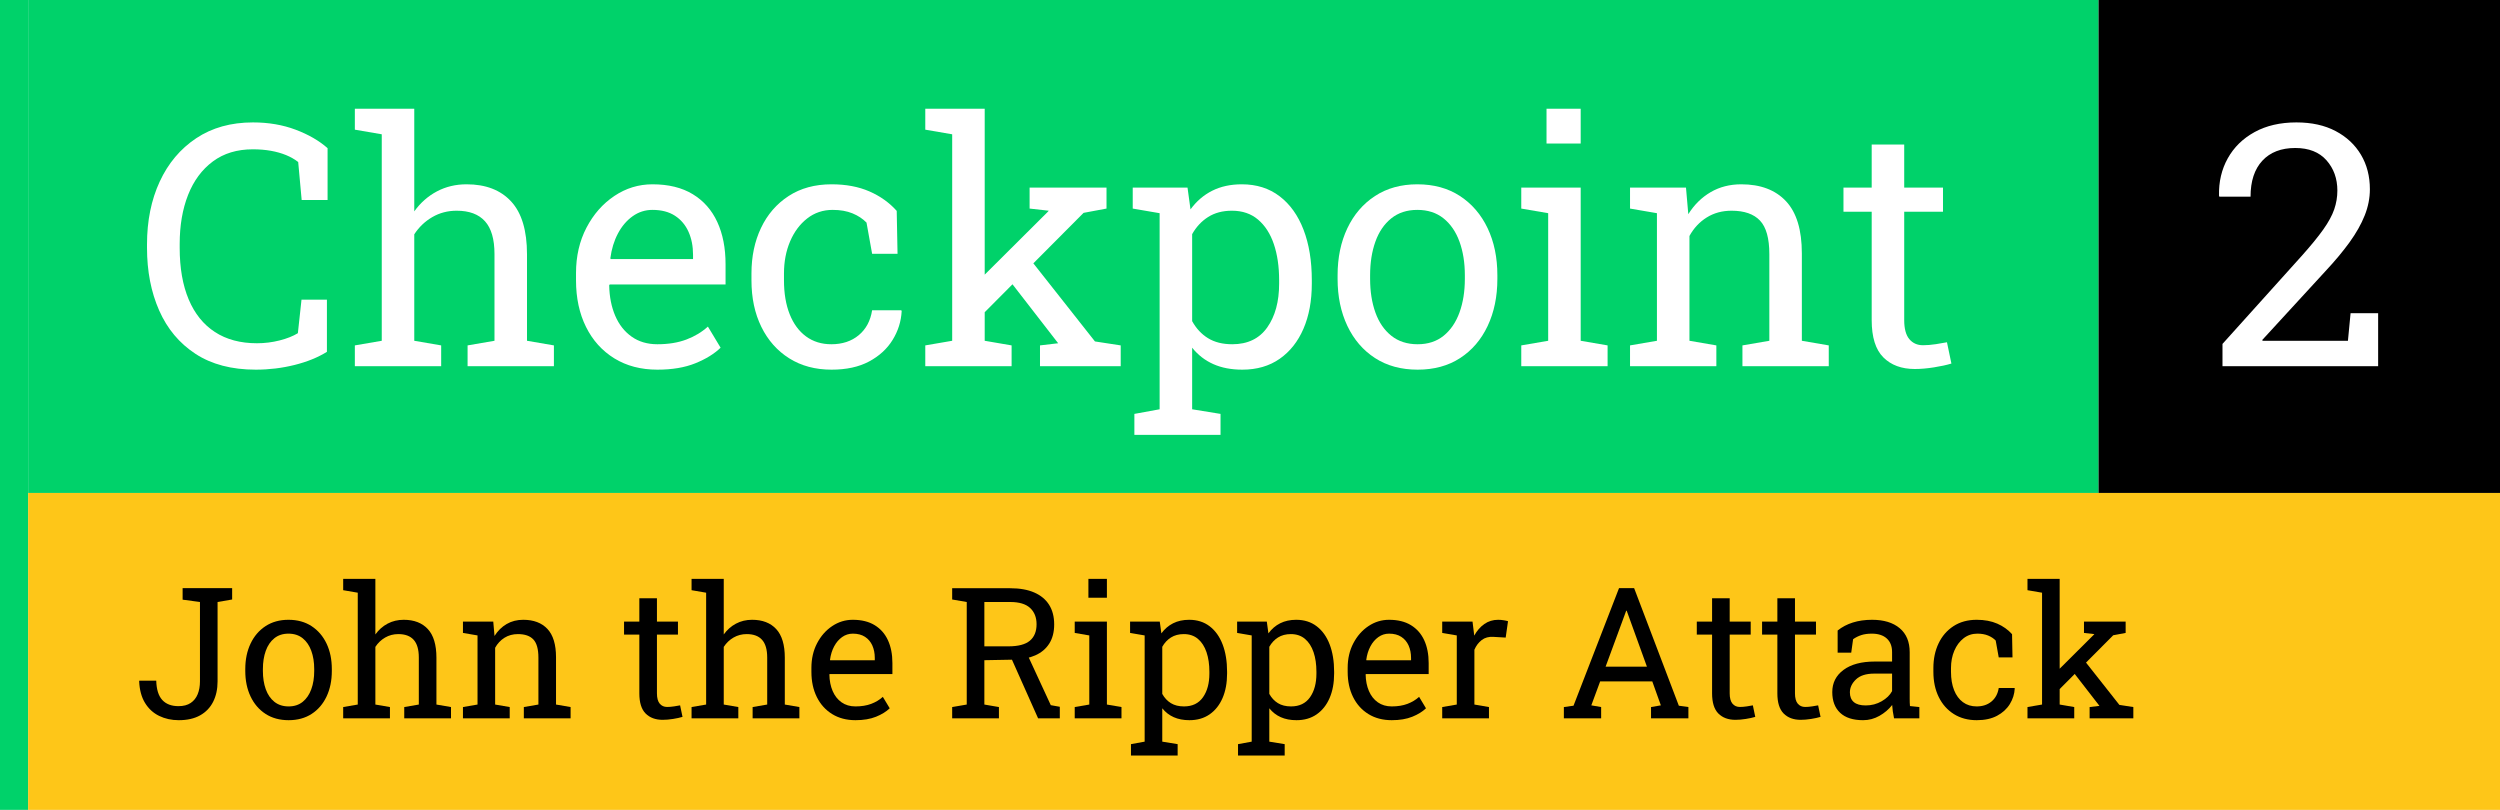
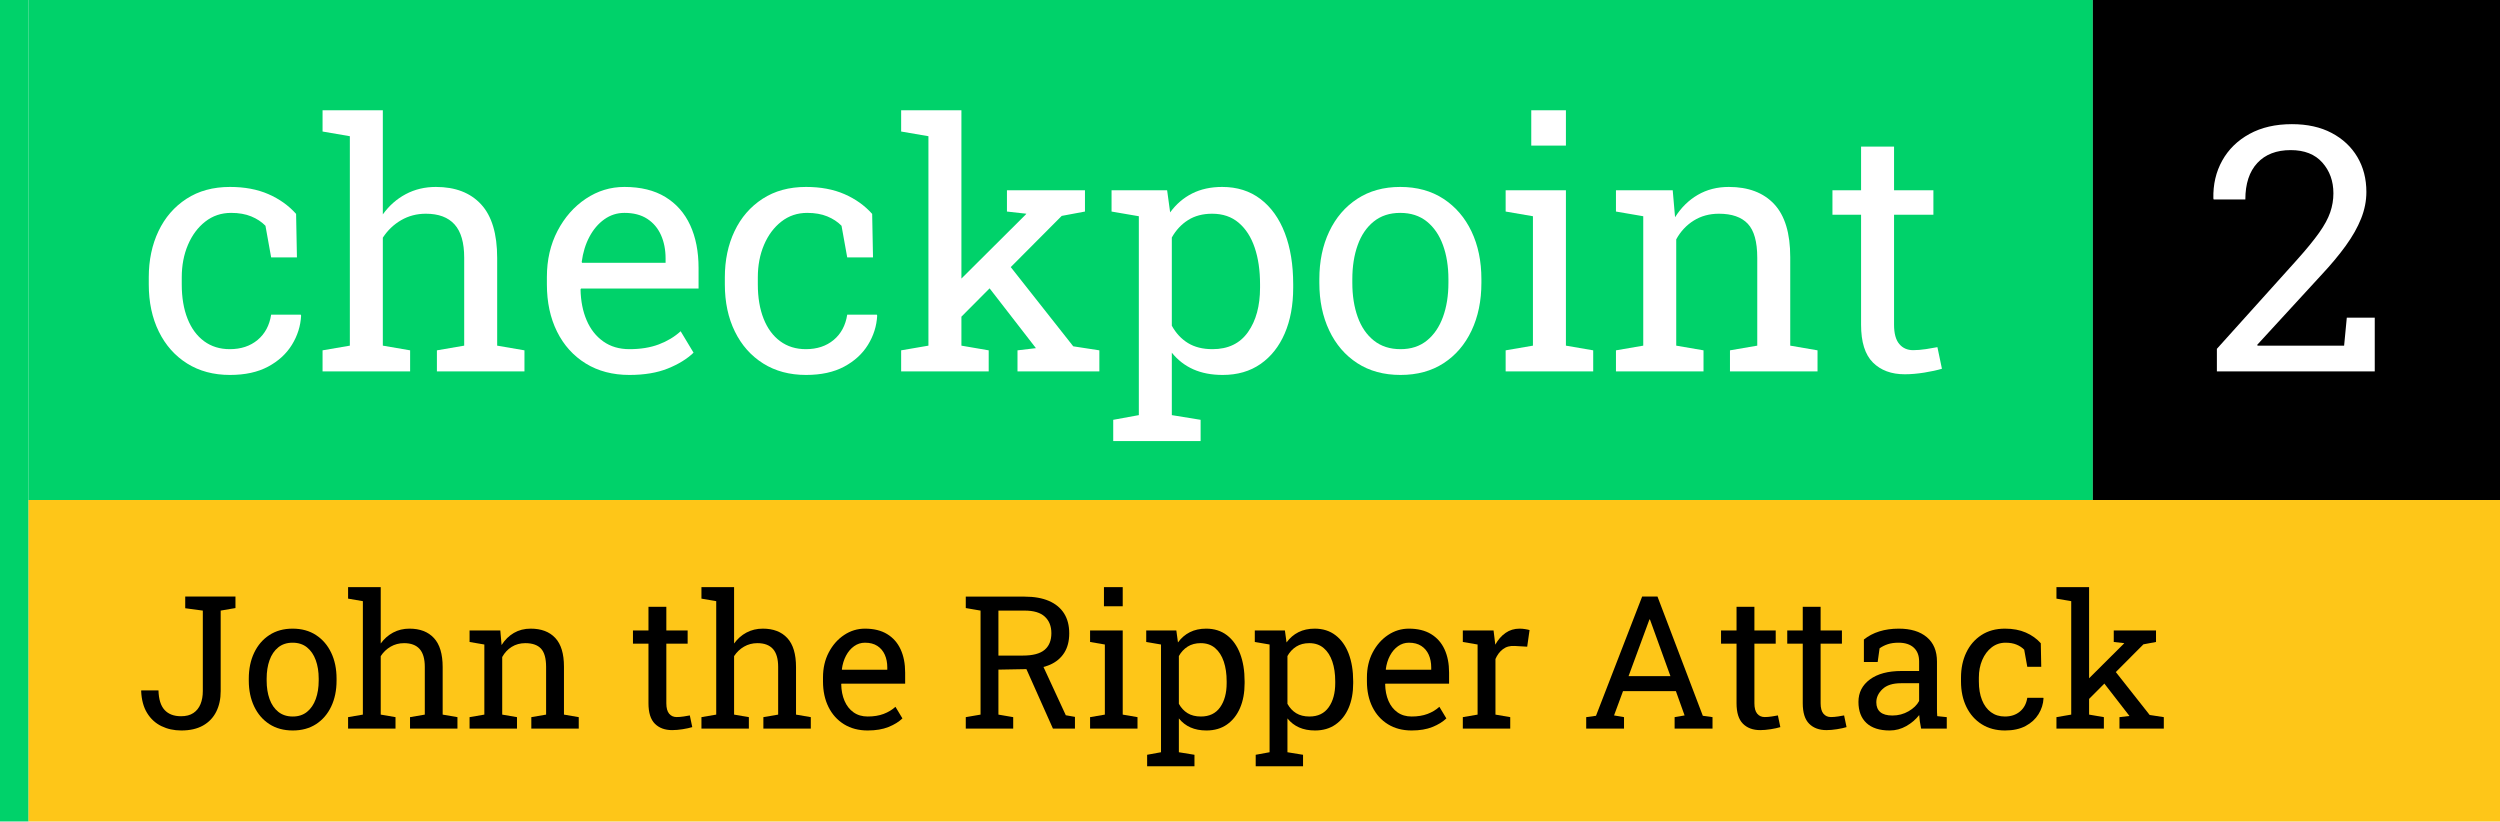
- <svg xmlns="http://www.w3.org/2000/svg" viewBox="0 0 355 115" width="355" height="115">
+ <svg xmlns="http://www.w3.org/2000/svg" viewBox="0 0 350 115" width="350" height="115">
  <rect x="0" y="0" width="4" height="115" fill="#00D26A" />
-   <rect x="4" y="0" width="294" height="70" fill="#00D26A" />
-   <rect x="298" y="0" width="57" height="70" fill="#000000" />
-   <rect x="4" y="70" width="351" height="45" fill="#FEC618" />
+   <rect x="4" y="0" width="289" height="70" fill="#00D26A" />
+   <rect x="293" y="0" width="57" height="70" fill="#000000" />
+   <rect x="4" y="70" width="346" height="45" fill="#FEC618" />
  <g fill="#FFFFFF">
-     <path d="M739 -21Q520 -21 373.5 75.0Q227 171 153.5 338.0Q80 505 80 717V738Q80 952 157.0 1118.5Q234 1285 378.0 1381.0Q522 1477 722 1477Q863 1477 980.0 1433.0Q1097 1389 1174 1321V1007H1017L996 1237Q964 1262 922.5 1279.0Q881 1296 830.5 1305.0Q780 1314 721 1314Q578 1314 479.0 1240.5Q380 1167 329.0 1038.0Q278 909 278 740V717Q278 534 332.5 404.5Q387 275 491.5 207.0Q596 139 746 139Q816 139 883.0 156.0Q950 173 994 200L1016 403H1170V87Q1088 36 974.0 7.5Q860 -21 739 -21Z" transform="translate(19.00, 52.00) scale(0.023438, -0.023438)" />
-     <path d="M49 0V126L212 154V1405L49 1433V1560H409V938Q465 1016 546.0 1059.0Q627 1102 726 1102Q900 1102 996.0 998.0Q1092 894 1092 678V154L1255 126V0H732V126L895 154V680Q895 814 837.5 878.0Q780 942 666 942Q585 942 518.5 903.5Q452 865 409 799V154L572 126V0Z" transform="translate(49.24, 52.00) scale(0.023438, -0.023438)" />
-     <path d="M567 -21Q417 -21 306.0 47.5Q195 116 134.5 238.0Q74 360 74 520V564Q74 718 137.5 839.5Q201 961 306.5 1031.5Q412 1102 537 1102Q683 1102 781.5 1042.0Q880 982 930.0 873.5Q980 765 980 618V495H278L275 490Q277 386 311.5 305.5Q346 225 411.0 179.0Q476 133 567 133Q667 133 742.5 161.5Q818 190 873 240L950 112Q892 56 796.5 17.5Q701 -21 567 -21ZM284 649H783V675Q783 753 755.5 814.5Q728 876 673.5 911.5Q619 947 537 947Q471 947 417.0 908.5Q363 870 328.0 804.0Q293 738 282 654Z" transform="translate(80.06, 52.00) scale(0.023438, -0.023438)" />
-     <path d="M563 -21Q416 -21 307.0 47.5Q198 116 138.0 238.0Q78 360 78 520V562Q78 716 136.0 838.0Q194 960 303.0 1031.0Q412 1102 563 1102Q694 1102 792.5 1059.0Q891 1016 958 941L963 681H809L775 870Q741 905 690.0 926.0Q639 947 570 947Q482 947 415.5 895.0Q349 843 312.0 756.0Q275 669 275 562V520Q275 402 309.5 315.0Q344 228 408.5 180.5Q473 133 562 133Q662 133 728.0 188.0Q794 243 809 339H986L988 333Q983 240 933.0 159.0Q883 78 790.5 28.5Q698 -21 563 -21Z" transform="translate(104.88, 52.00) scale(0.023438, -0.023438)" />
-     <path d="M64 0V126L227 154V1405L64 1433V1560H424V154L587 126V0ZM759 0V126L869 139L866 143L553 547L655 704L1092 150L1248 126V0ZM410 313 337 468 807 936 812 942 696 955V1082H1162V955L1023 929Z" transform="translate(129.89, 52.00) scale(0.023438, -0.023438)" />
-     <path d="M44 -416V-289L197 -261V927L34 955V1082H366L384 950Q438 1024 515.5 1063.0Q593 1102 695 1102Q829 1102 924.0 1029.5Q1019 957 1069.0 826.5Q1119 696 1119 521V500Q1119 344 1068.5 227.0Q1018 110 924.0 44.5Q830 -21 698 -21Q598 -21 522.5 12.5Q447 46 394 112V-261L566 -289V-416ZM637 133Q777 133 849.0 235.0Q921 337 921 500V521Q921 645 889.0 739.5Q857 834 793.5 888.0Q730 942 635 942Q551 942 491.0 904.0Q431 866 394 800V273Q431 206 490.5 169.5Q550 133 637 133Z" transform="translate(160.05, 52.00) scale(0.023438, -0.023438)" />
-     <path d="M563 -21Q413 -21 304.5 49.5Q196 120 137.0 244.5Q78 369 78 529V551Q78 711 137.0 835.5Q196 960 304.5 1031.0Q413 1102 561 1102Q711 1102 819.5 1031.0Q928 960 987.0 836.0Q1046 712 1046 551V529Q1046 368 987.0 243.5Q928 119 820.0 49.0Q712 -21 563 -21ZM563 133Q657 133 720.5 184.5Q784 236 816.5 325.5Q849 415 849 529V551Q849 665 816.5 754.5Q784 844 720.0 895.5Q656 947 561 947Q467 947 403.0 895.5Q339 844 307.0 754.5Q275 665 275 551V529Q275 415 307.0 325.5Q339 236 403.5 184.5Q468 133 563 133Z" transform="translate(188.11, 52.00) scale(0.023438, -0.023438)" />
-     <path d="M67 0V126L230 154V927L67 955V1082H427V154L590 126V0ZM220 1349V1560H427V1349Z" transform="translate(214.45, 52.00) scale(0.023438, -0.023438)" />
-     <path d="M74 0V126L237 154V927L74 955V1082H413L427 921Q481 1007 562.5 1054.5Q644 1102 748 1102Q923 1102 1019.0 999.5Q1115 897 1115 683V154L1278 126V0H755V126L918 154V679Q918 822 861.5 882.0Q805 942 689 942Q604 942 538.5 901.0Q473 860 434 789V154L597 126V0Z" transform="translate(229.73, 52.00) scale(0.023438, -0.023438)" />
-     <path d="M456 -17Q336 -17 265.5 53.5Q195 124 195 279V936H24V1082H195V1343H392V1082H627V936H392V279Q392 201 423.0 164.0Q454 127 506 127Q541 127 584.0 133.5Q627 140 651 145L678 16Q635 3 572.5 -7.0Q510 -17 456 -17Z" transform="translate(261.21, 52.00) scale(0.023438, -0.023438)" />
+     <path d="M563 -21Q416 -21 307.0 47.5Q198 116 138.0 238.0Q78 360 78 520V562Q78 716 136.0 838.0Q194 960 303.0 1031.0Q412 1102 563 1102Q694 1102 792.5 1059.0Q891 1016 958 941L963 681H809L775 870Q741 905 690.0 926.0Q639 947 570 947Q482 947 415.5 895.0Q349 843 312.0 756.0Q275 669 275 562V520Q275 402 309.5 315.0Q344 228 408.5 180.5Q473 133 562 133Q662 133 728.0 188.0Q794 243 809 339H986L988 333Q983 240 933.0 159.0Q883 78 790.5 28.5Q698 -21 563 -21Z" transform="translate(19.00, 52.00) scale(0.023438, -0.023438)" />
+     <path d="M49 0V126L212 154V1405L49 1433V1560H409V938Q465 1016 546.0 1059.0Q627 1102 726 1102Q900 1102 996.0 998.0Q1092 894 1092 678V154L1255 126V0H732V126L895 154V680Q895 814 837.5 878.0Q780 942 666 942Q585 942 518.5 903.5Q452 865 409 799V154L572 126V0Z" transform="translate(44.01, 52.00) scale(0.023438, -0.023438)" />
+     <path d="M567 -21Q417 -21 306.0 47.5Q195 116 134.5 238.0Q74 360 74 520V564Q74 718 137.5 839.5Q201 961 306.5 1031.5Q412 1102 537 1102Q683 1102 781.5 1042.0Q880 982 930.0 873.5Q980 765 980 618V495H278L275 490Q277 386 311.5 305.5Q346 225 411.0 179.0Q476 133 567 133Q667 133 742.5 161.5Q818 190 873 240L950 112Q892 56 796.5 17.5Q701 -21 567 -21ZM284 649H783V675Q783 753 755.5 814.5Q728 876 673.5 911.5Q619 947 537 947Q471 947 417.0 908.5Q363 870 328.0 804.0Q293 738 282 654Z" transform="translate(74.83, 52.00) scale(0.023438, -0.023438)" />
+     <path d="M563 -21Q416 -21 307.0 47.5Q198 116 138.0 238.0Q78 360 78 520V562Q78 716 136.0 838.0Q194 960 303.0 1031.0Q412 1102 563 1102Q694 1102 792.5 1059.0Q891 1016 958 941L963 681H809L775 870Q741 905 690.0 926.0Q639 947 570 947Q482 947 415.5 895.0Q349 843 312.0 756.0Q275 669 275 562V520Q275 402 309.5 315.0Q344 228 408.5 180.5Q473 133 562 133Q662 133 728.0 188.0Q794 243 809 339H986L988 333Q983 240 933.0 159.0Q883 78 790.5 28.5Q698 -21 563 -21Z" transform="translate(99.65, 52.00) scale(0.023438, -0.023438)" />
+     <path d="M64 0V126L227 154V1405L64 1433V1560H424V154L587 126V0ZM759 0V126L869 139L866 143L553 547L655 704L1092 150L1248 126V0ZM410 313 337 468 807 936 812 942 696 955V1082H1162V955L1023 929Z" transform="translate(124.66, 52.00) scale(0.023438, -0.023438)" />
+     <path d="M44 -416V-289L197 -261V927L34 955V1082H366L384 950Q438 1024 515.5 1063.0Q593 1102 695 1102Q829 1102 924.0 1029.5Q1019 957 1069.0 826.5Q1119 696 1119 521V500Q1119 344 1068.5 227.0Q1018 110 924.0 44.5Q830 -21 698 -21Q598 -21 522.5 12.5Q447 46 394 112V-261L566 -289V-416ZM637 133Q777 133 849.0 235.0Q921 337 921 500V521Q921 645 889.0 739.5Q857 834 793.5 888.0Q730 942 635 942Q551 942 491.0 904.0Q431 866 394 800V273Q431 206 490.5 169.5Q550 133 637 133Z" transform="translate(154.82, 52.00) scale(0.023438, -0.023438)" />
+     <path d="M563 -21Q413 -21 304.5 49.5Q196 120 137.0 244.5Q78 369 78 529V551Q78 711 137.0 835.5Q196 960 304.5 1031.0Q413 1102 561 1102Q711 1102 819.5 1031.0Q928 960 987.0 836.0Q1046 712 1046 551V529Q1046 368 987.0 243.5Q928 119 820.0 49.0Q712 -21 563 -21ZM563 133Q657 133 720.5 184.5Q784 236 816.5 325.5Q849 415 849 529V551Q849 665 816.5 754.5Q784 844 720.0 895.5Q656 947 561 947Q467 947 403.0 895.5Q339 844 307.0 754.5Q275 665 275 551V529Q275 415 307.0 325.5Q339 236 403.5 184.5Q468 133 563 133Z" transform="translate(182.88, 52.00) scale(0.023438, -0.023438)" />
+     <path d="M67 0V126L230 154V927L67 955V1082H427V154L590 126V0ZM220 1349V1560H427V1349Z" transform="translate(209.22, 52.00) scale(0.023438, -0.023438)" />
+     <path d="M74 0V126L237 154V927L74 955V1082H413L427 921Q481 1007 562.5 1054.5Q644 1102 748 1102Q923 1102 1019.0 999.5Q1115 897 1115 683V154L1278 126V0H755V126L918 154V679Q918 822 861.5 882.0Q805 942 689 942Q604 942 538.5 901.0Q473 860 434 789V154L597 126V0Z" transform="translate(224.50, 52.00) scale(0.023438, -0.023438)" />
+     <path d="M456 -17Q336 -17 265.5 53.5Q195 124 195 279V936H24V1082H195V1343H392V1082H627V936H392V279Q392 201 423.0 164.0Q454 127 506 127Q541 127 584.0 133.5Q627 140 651 145L678 16Q635 3 572.5 -7.0Q510 -17 456 -17Z" transform="translate(255.98, 52.00) scale(0.023438, -0.023438)" />
  </g>
  <g fill="#FFFFFF">
-     <path d="M97 0V135L574 665Q660 761 707.5 828.0Q755 895 774.0 950.5Q793 1006 793 1064Q793 1173 727.0 1247.5Q661 1322 538 1322Q410 1322 338.5 1245.0Q267 1168 267 1027H78L76 1033Q73 1159 129.0 1259.5Q185 1360 291.5 1418.5Q398 1477 545 1477Q683 1477 782.5 1424.5Q882 1372 936.0 1281.0Q990 1190 990 1072Q990 992 958.5 913.0Q927 834 867.0 751.0Q807 668 721 576L338 159L340 154H857L873 321H1040V0Z" transform="translate(313.32, 52.00) scale(0.023438, -0.023438)" />
+     <path d="M97 0V135L574 665Q660 761 707.5 828.0Q755 895 774.0 950.5Q793 1006 793 1064Q793 1173 727.0 1247.5Q661 1322 538 1322Q410 1322 338.5 1245.0Q267 1168 267 1027H78L76 1033Q73 1159 129.0 1259.5Q185 1360 291.5 1418.5Q398 1477 545 1477Q683 1477 782.5 1424.5Q882 1372 936.0 1281.0Q990 1190 990 1072Q990 992 958.5 913.0Q927 834 867.0 751.0Q807 668 721 576L338 159L340 154H857L873 321H1040V0Z" transform="translate(308.09, 52.00) scale(0.023438, -0.023438)" />
  </g>
  <g fill="#000000">
    <path d="M503 -21Q382 -21 283.5 27.0Q185 75 125.5 172.0Q66 269 60 415L62 421H251Q255 274 318.5 205.0Q382 136 500 136Q583 136 636.0 171.5Q689 207 714.5 269.5Q740 332 740 413V1301L546 1327V1456H1100V1329L937 1301V413Q937 283 887.5 185.0Q838 87 741.5 33.0Q645 -21 503 -21Z" transform="translate(19.00, 102.00) scale(0.012695, -0.012695)" />
    <path d="M563 -21Q413 -21 304.5 49.5Q196 120 137.0 244.5Q78 369 78 529V551Q78 711 137.0 835.5Q196 960 304.5 1031.0Q413 1102 561 1102Q711 1102 819.5 1031.0Q928 960 987.0 836.0Q1046 712 1046 551V529Q1046 368 987.0 243.5Q928 119 820.0 49.0Q712 -21 563 -21ZM563 133Q657 133 720.5 184.5Q784 236 816.5 325.5Q849 415 849 529V551Q849 665 816.5 754.5Q784 844 720.0 895.5Q656 947 561 947Q467 947 403.0 895.5Q339 844 307.0 754.5Q275 665 275 551V529Q275 415 307.0 325.5Q339 236 403.5 184.5Q468 133 563 133Z" transform="translate(33.84, 102.00) scale(0.012695, -0.012695)" />
    <path d="M49 0V126L212 154V1405L49 1433V1560H409V938Q465 1016 546.0 1059.0Q627 1102 726 1102Q900 1102 996.0 998.0Q1092 894 1092 678V154L1255 126V0H732V126L895 154V680Q895 814 837.5 878.0Q780 942 666 942Q585 942 518.5 903.5Q452 865 409 799V154L572 126V0Z" transform="translate(48.11, 102.00) scale(0.012695, -0.012695)" />
    <path d="M74 0V126L237 154V927L74 955V1082H413L427 921Q481 1007 562.5 1054.5Q644 1102 748 1102Q923 1102 1019.0 999.5Q1115 897 1115 683V154L1278 126V0H755V126L918 154V679Q918 822 861.5 882.0Q805 942 689 942Q604 942 538.5 901.0Q473 860 434 789V154L597 126V0Z" transform="translate(64.80, 102.00) scale(0.012695, -0.012695)" />
    <path d="M456 -17Q336 -17 265.5 53.5Q195 124 195 279V936H24V1082H195V1343H392V1082H627V936H392V279Q392 201 423.0 164.0Q454 127 506 127Q541 127 584.0 133.5Q627 140 651 145L678 16Q635 3 572.5 -7.0Q510 -17 456 -17Z" transform="translate(88.31, 102.00) scale(0.012695, -0.012695)" />
    <path d="M49 0V126L212 154V1405L49 1433V1560H409V938Q465 1016 546.0 1059.0Q627 1102 726 1102Q900 1102 996.0 998.0Q1092 894 1092 678V154L1255 126V0H732V126L895 154V680Q895 814 837.5 878.0Q780 942 666 942Q585 942 518.5 903.5Q452 865 409 799V154L572 126V0Z" transform="translate(97.58, 102.00) scale(0.012695, -0.012695)" />
    <path d="M567 -21Q417 -21 306.0 47.5Q195 116 134.5 238.0Q74 360 74 520V564Q74 718 137.5 839.5Q201 961 306.5 1031.5Q412 1102 537 1102Q683 1102 781.5 1042.0Q880 982 930.0 873.5Q980 765 980 618V495H278L275 490Q277 386 311.5 305.5Q346 225 411.0 179.0Q476 133 567 133Q667 133 742.5 161.5Q818 190 873 240L950 112Q892 56 796.5 17.5Q701 -21 567 -21ZM284 649H783V675Q783 753 755.5 814.5Q728 876 673.5 911.5Q619 947 537 947Q471 947 417.0 908.5Q363 870 328.0 804.0Q293 738 282 654Z" transform="translate(114.28, 102.00) scale(0.012695, -0.012695)" />
    <path d="M81 0V126L244 154V1301L81 1329V1455H730Q889 1455 998.5 1407.5Q1108 1360 1165.0 1270.0Q1222 1180 1222 1050Q1222 922 1166.5 835.0Q1111 748 1009.0 703.5Q907 659 767 656L441 650V154L604 126V0ZM1042 0 718 727 915 729 1184 147 1285 129V0ZM441 805H710Q875 805 950.0 868.0Q1025 931 1025 1052Q1025 1167 953.0 1234.0Q881 1301 730 1301H441Z" transform="translate(134.18, 102.00) scale(0.012695, -0.012695)" />
    <path d="M67 0V126L230 154V927L67 955V1082H427V154L590 126V0ZM220 1349V1560H427V1349Z" transform="translate(151.76, 102.00) scale(0.012695, -0.012695)" />
    <path d="M44 -416V-289L197 -261V927L34 955V1082H366L384 950Q438 1024 515.5 1063.0Q593 1102 695 1102Q829 1102 924.0 1029.5Q1019 957 1069.0 826.5Q1119 696 1119 521V500Q1119 344 1068.5 227.0Q1018 110 924.0 44.5Q830 -21 698 -21Q598 -21 522.5 12.5Q447 46 394 112V-261L566 -289V-416ZM637 133Q777 133 849.0 235.0Q921 337 921 500V521Q921 645 889.0 739.5Q857 834 793.5 888.0Q730 942 635 942Q551 942 491.0 904.0Q431 866 394 800V273Q431 206 490.5 169.5Q550 133 637 133Z" transform="translate(160.04, 102.00) scale(0.012695, -0.012695)" />
    <path d="M44 -416V-289L197 -261V927L34 955V1082H366L384 950Q438 1024 515.5 1063.0Q593 1102 695 1102Q829 1102 924.0 1029.5Q1019 957 1069.0 826.5Q1119 696 1119 521V500Q1119 344 1068.5 227.0Q1018 110 924.0 44.5Q830 -21 698 -21Q598 -21 522.5 12.5Q447 46 394 112V-261L566 -289V-416ZM637 133Q777 133 849.0 235.0Q921 337 921 500V521Q921 645 889.0 739.5Q857 834 793.5 888.0Q730 942 635 942Q551 942 491.0 904.0Q431 866 394 800V273Q431 206 490.5 169.5Q550 133 637 133Z" transform="translate(175.24, 102.00) scale(0.012695, -0.012695)" />
    <path d="M567 -21Q417 -21 306.0 47.5Q195 116 134.5 238.0Q74 360 74 520V564Q74 718 137.5 839.5Q201 961 306.5 1031.5Q412 1102 537 1102Q683 1102 781.5 1042.0Q880 982 930.0 873.5Q980 765 980 618V495H278L275 490Q277 386 311.5 305.5Q346 225 411.0 179.0Q476 133 567 133Q667 133 742.5 161.5Q818 190 873 240L950 112Q892 56 796.5 17.5Q701 -21 567 -21ZM284 649H783V675Q783 753 755.5 814.5Q728 876 673.5 911.5Q619 947 537 947Q471 947 417.0 908.5Q363 870 328.0 804.0Q293 738 282 654Z" transform="translate(190.43, 102.00) scale(0.012695, -0.012695)" />
    <path d="M72 0V126L235 154V927L72 955V1082H411L428 944L430 925Q476 1008 543.5 1055.0Q611 1102 698 1102Q729 1102 761.5 1096.5Q794 1091 808 1086L782 903L645 911Q567 916 514.0 875.5Q461 835 432 767V154L595 126V0Z" transform="translate(203.88, 102.00) scale(0.012695, -0.012695)" />
    <path d="M70 0V126L178 141L687 1456H856L1356 141L1463 126V0H1045V126L1155 145L1059 413H476L377 145L487 126V0ZM537 578H999L785 1170L773 1203H767L755 1170Z" transform="translate(221.18, 102.00) scale(0.012695, -0.012695)" />
    <path d="M456 -17Q336 -17 265.5 53.5Q195 124 195 279V936H24V1082H195V1343H392V1082H627V936H392V279Q392 201 423.0 164.0Q454 127 506 127Q541 127 584.0 133.5Q627 140 651 145L678 16Q635 3 572.5 -7.0Q510 -17 456 -17Z" transform="translate(240.64, 102.00) scale(0.012695, -0.012695)" />
    <path d="M456 -17Q336 -17 265.5 53.5Q195 124 195 279V936H24V1082H195V1343H392V1082H627V936H392V279Q392 201 423.0 164.0Q454 127 506 127Q541 127 584.0 133.5Q627 140 651 145L678 16Q635 3 572.5 -7.0Q510 -17 456 -17Z" transform="translate(249.91, 102.00) scale(0.012695, -0.012695)" />
    <path d="M424 -21Q255 -21 167.0 61.5Q79 144 79 294Q79 448 205.0 541.5Q331 635 555 635H748V741Q748 839 688.5 893.0Q629 947 521 947Q453 947 403.0 930.5Q353 914 312 885L291 734H139V982Q212 1041 309.0 1071.5Q406 1102 524 1102Q721 1102 833.0 1008.0Q945 914 945 739V218Q945 197 945.5 177.0Q946 157 948 137L1053 126V0H770Q761 44 756.0 79.0Q751 114 749 149Q692 76 606.5 27.5Q521 -21 424 -21ZM453 144Q551 144 632.0 191.0Q713 238 748 304V500H548Q412 500 344.0 435.0Q276 370 276 290Q276 219 320.0 181.5Q364 144 453 144Z" transform="translate(259.18, 102.00) scale(0.012695, -0.012695)" />
    <path d="M563 -21Q416 -21 307.0 47.5Q198 116 138.0 238.0Q78 360 78 520V562Q78 716 136.0 838.0Q194 960 303.0 1031.0Q412 1102 563 1102Q694 1102 792.5 1059.0Q891 1016 958 941L963 681H809L775 870Q741 905 690.0 926.0Q639 947 570 947Q482 947 415.5 895.0Q349 843 312.0 756.0Q275 669 275 562V520Q275 402 309.5 315.0Q344 228 408.5 180.5Q473 133 562 133Q662 133 728.0 188.0Q794 243 809 339H986L988 333Q983 240 933.0 159.0Q883 78 790.5 28.5Q698 -21 563 -21Z" transform="translate(273.55, 102.00) scale(0.012695, -0.012695)" />
    <path d="M64 0V126L227 154V1405L64 1433V1560H424V154L587 126V0ZM759 0V126L869 139L866 143L553 547L655 704L1092 150L1248 126V0ZM410 313 337 468 807 936 812 942 696 955V1082H1162V955L1023 929Z" transform="translate(287.09, 102.00) scale(0.012695, -0.012695)" />
  </g>
</svg>
